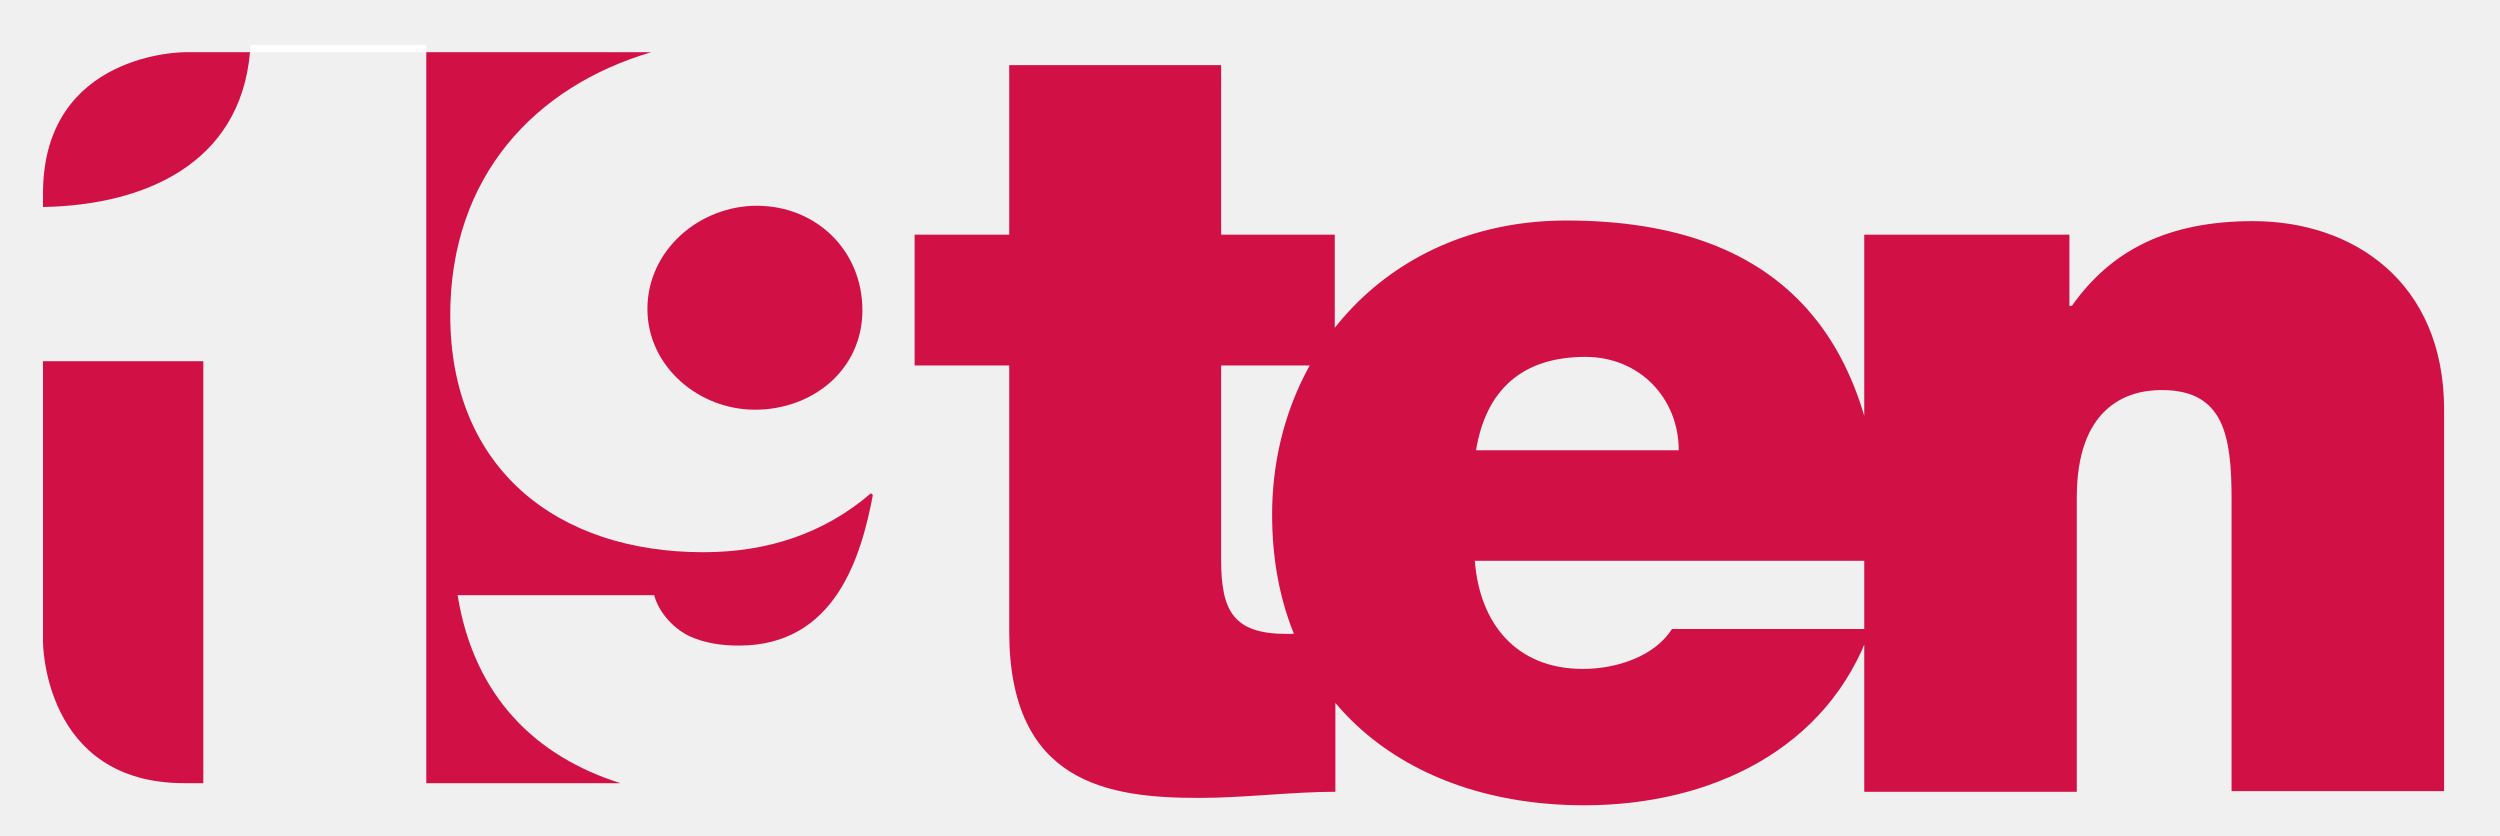
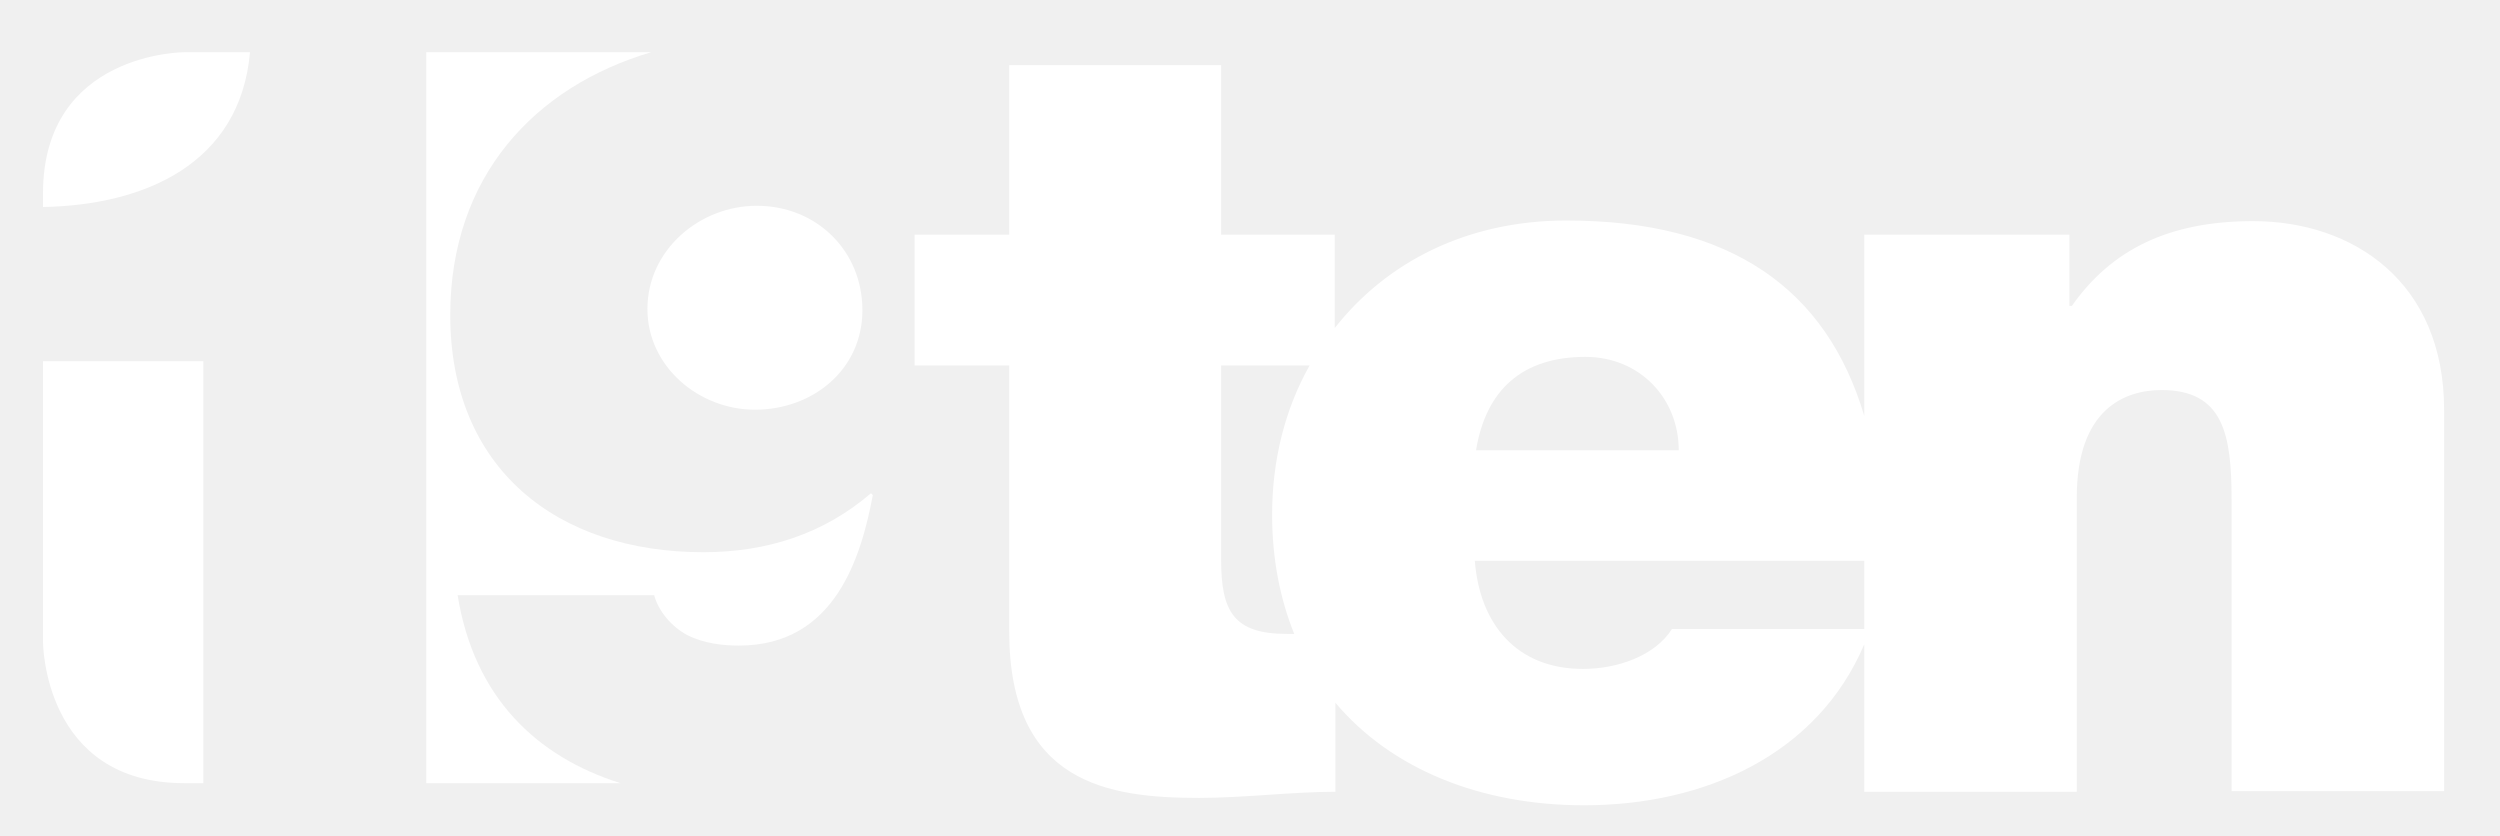
<svg xmlns="http://www.w3.org/2000/svg" version="1.1" id="Layer_1" x="0px" y="0px" viewBox="0 0 407 136" style="enable-background:new 0 0 407 136;" xml:space="preserve">
  <style type="text/css">
- 	.st0{fill:#D11046;}
- 	.st1{fill:#FFFFFF;}
+ 	.st0{fill:#FFFFFF;}
</style>
  <g>
-     <path class="st0" d="M40.7,8.5H30c0,0-23,0-23,23v2.2C23.5,33.4,39.1,26.7,40.7,8.5z" />
-     <path class="st0" d="M74.5,96.9h32c0.7,2.6,2.8,5.1,5.4,6.5c2.8,1.4,5.9,1.7,8.4,1.7c15.7,0,19.9-14.5,21.8-24.5l-0.3-0.3   c-7.7,6.6-16.9,9.6-27.3,9.6c-23.8,0-41.2-13.6-41.2-38.6c0-22.6,13.8-37.2,32.7-42.8H69.4v119H101   C87.4,123.2,77.2,113.6,74.5,96.9z" />
-     <path class="st0" d="M7,58.8v45.7c0,0,0,23,23,23h3.1V58.8H7z" />
-     <path class="st0" d="M123.2,33.5c-9.3,0-17.8,7.2-17.8,16.8c0,9.4,8.4,16.4,17.5,16.4c9.4,0,17.5-6.5,17.5-16.2   C140.4,40.8,132.9,33.5,123.2,33.5z" />
-     <path class="st1" d="M69.4,7.3H40.8c0,0.4-0.1,0.8-0.1,1.2h28.7V7.3z" />
+     <path class="st0" d="M7,31.5v2.2c16.5-0.3,32.1-7,33.7-25.2H30C30,8.5,7,8.5,7,31.5z" />
+     <path class="st0" d="M114.5,89.9c-23.8,0-41.2-13.6-41.2-38.6c0-22.6,13.8-37.2,32.7-42.8H69.4v119H101   c-13.6-4.3-23.8-13.9-26.5-30.6h32c0.7,2.6,2.8,5.1,5.4,6.5c2.8,1.4,5.9,1.7,8.4,1.7c15.7,0,19.9-14.5,21.8-24.5l-0.3-0.3   C134.1,86.9,124.9,89.9,114.5,89.9z" />
+     <path class="st0" d="M7,104.5c0,0,0,23,23,23h3.1V58.8H7V104.5z" />
+     <path class="st0" d="M122.9,66.7c9.4,0,17.5-6.5,17.5-16.2s-7.5-17-17.2-17c-9.3,0-17.8,7.2-17.8,16.8   C105.4,59.7,113.8,66.7,122.9,66.7z" />
+     <path class="st0" d="M366.8,36c-13.8,0-23.1,4.7-29.5,13.8h-0.4V38.2h-33.4v29.5C297.4,47.2,282,35.9,255,35.9   c-16.2,0-29.3,6.8-37.7,17.5V38.2h-18.5V10.6h-34.5v27.6h-15.4v21.3h15.4v43.3c0,24.8,16.2,27.1,30.9,27.1c7.3,0,15.2-1,22.2-1   v-14.5c9.1,10.8,23.6,16.7,40.5,16.7c19.7,0,38-8.3,45.6-26.2v24h34.6V81c0-14.5,7.9-17.5,13.8-17.5c10.1,0,11.4,7.3,11.4,17.8   v47.5h34.6V66.7C397.9,45.9,383.1,36,366.8,36z M209.5,103.2c-8.7,0-10.7-3.7-10.7-12.1V59.5h14.4c-4,7.1-6.1,15.4-6.1,24.3   c0,7.2,1.3,13.7,3.6,19.4C210.3,103.2,209.9,103.2,209.5,103.2z M258.1,58.1c8.9,0,15.2,6.8,15.2,15.2h-33   C241.9,63.5,247.8,58.1,258.1,58.1z M272.2,102.4c-2.8,4.4-8.9,6.5-14.5,6.5c-10.8,0-16.8-7.3-17.6-17.6c0,0,57.9,0,63.4,0v11.1   H272.2z" />
  </g>
-   <path class="st0" d="M303.5,128.9h34.6V81c0-14.5,7.9-17.5,13.8-17.5c10.1,0,11.4,7.3,11.4,17.8v47.5h34.6V66.7  c0-20.8-14.8-30.7-31.1-30.7c-13.8,0-23.1,4.7-29.5,13.8h-0.4V38.2h-33.4V128.9z M306.5,91.3c0-35.3-15.5-55.4-51.5-55.4  c-28.7,0-47.9,21.5-47.9,47.9c0,30.2,21.8,47.3,50.8,47.3c20.6,0,39.7-9.1,46.6-28.7h-32.3c-2.8,4.4-8.9,6.5-14.5,6.5  c-10.8,0-16.8-7.3-17.6-17.6H306.5z M240.3,73.3c1.6-9.8,7.5-15.2,17.8-15.2c8.9,0,15.2,6.8,15.2,15.2H240.3z M198.9,10.6h-34.6  v27.6h-15.4v21.3h15.4v43.3c0,24.8,16.2,27.1,30.9,27.1c7.3,0,15.2-1,22.2-1v-26.2c-2.6,0.3-5.2,0.5-7.9,0.5  c-8.7,0-10.7-3.7-10.7-12.1V59.5h18.5V38.2h-18.5V10.6z" />
</svg>
